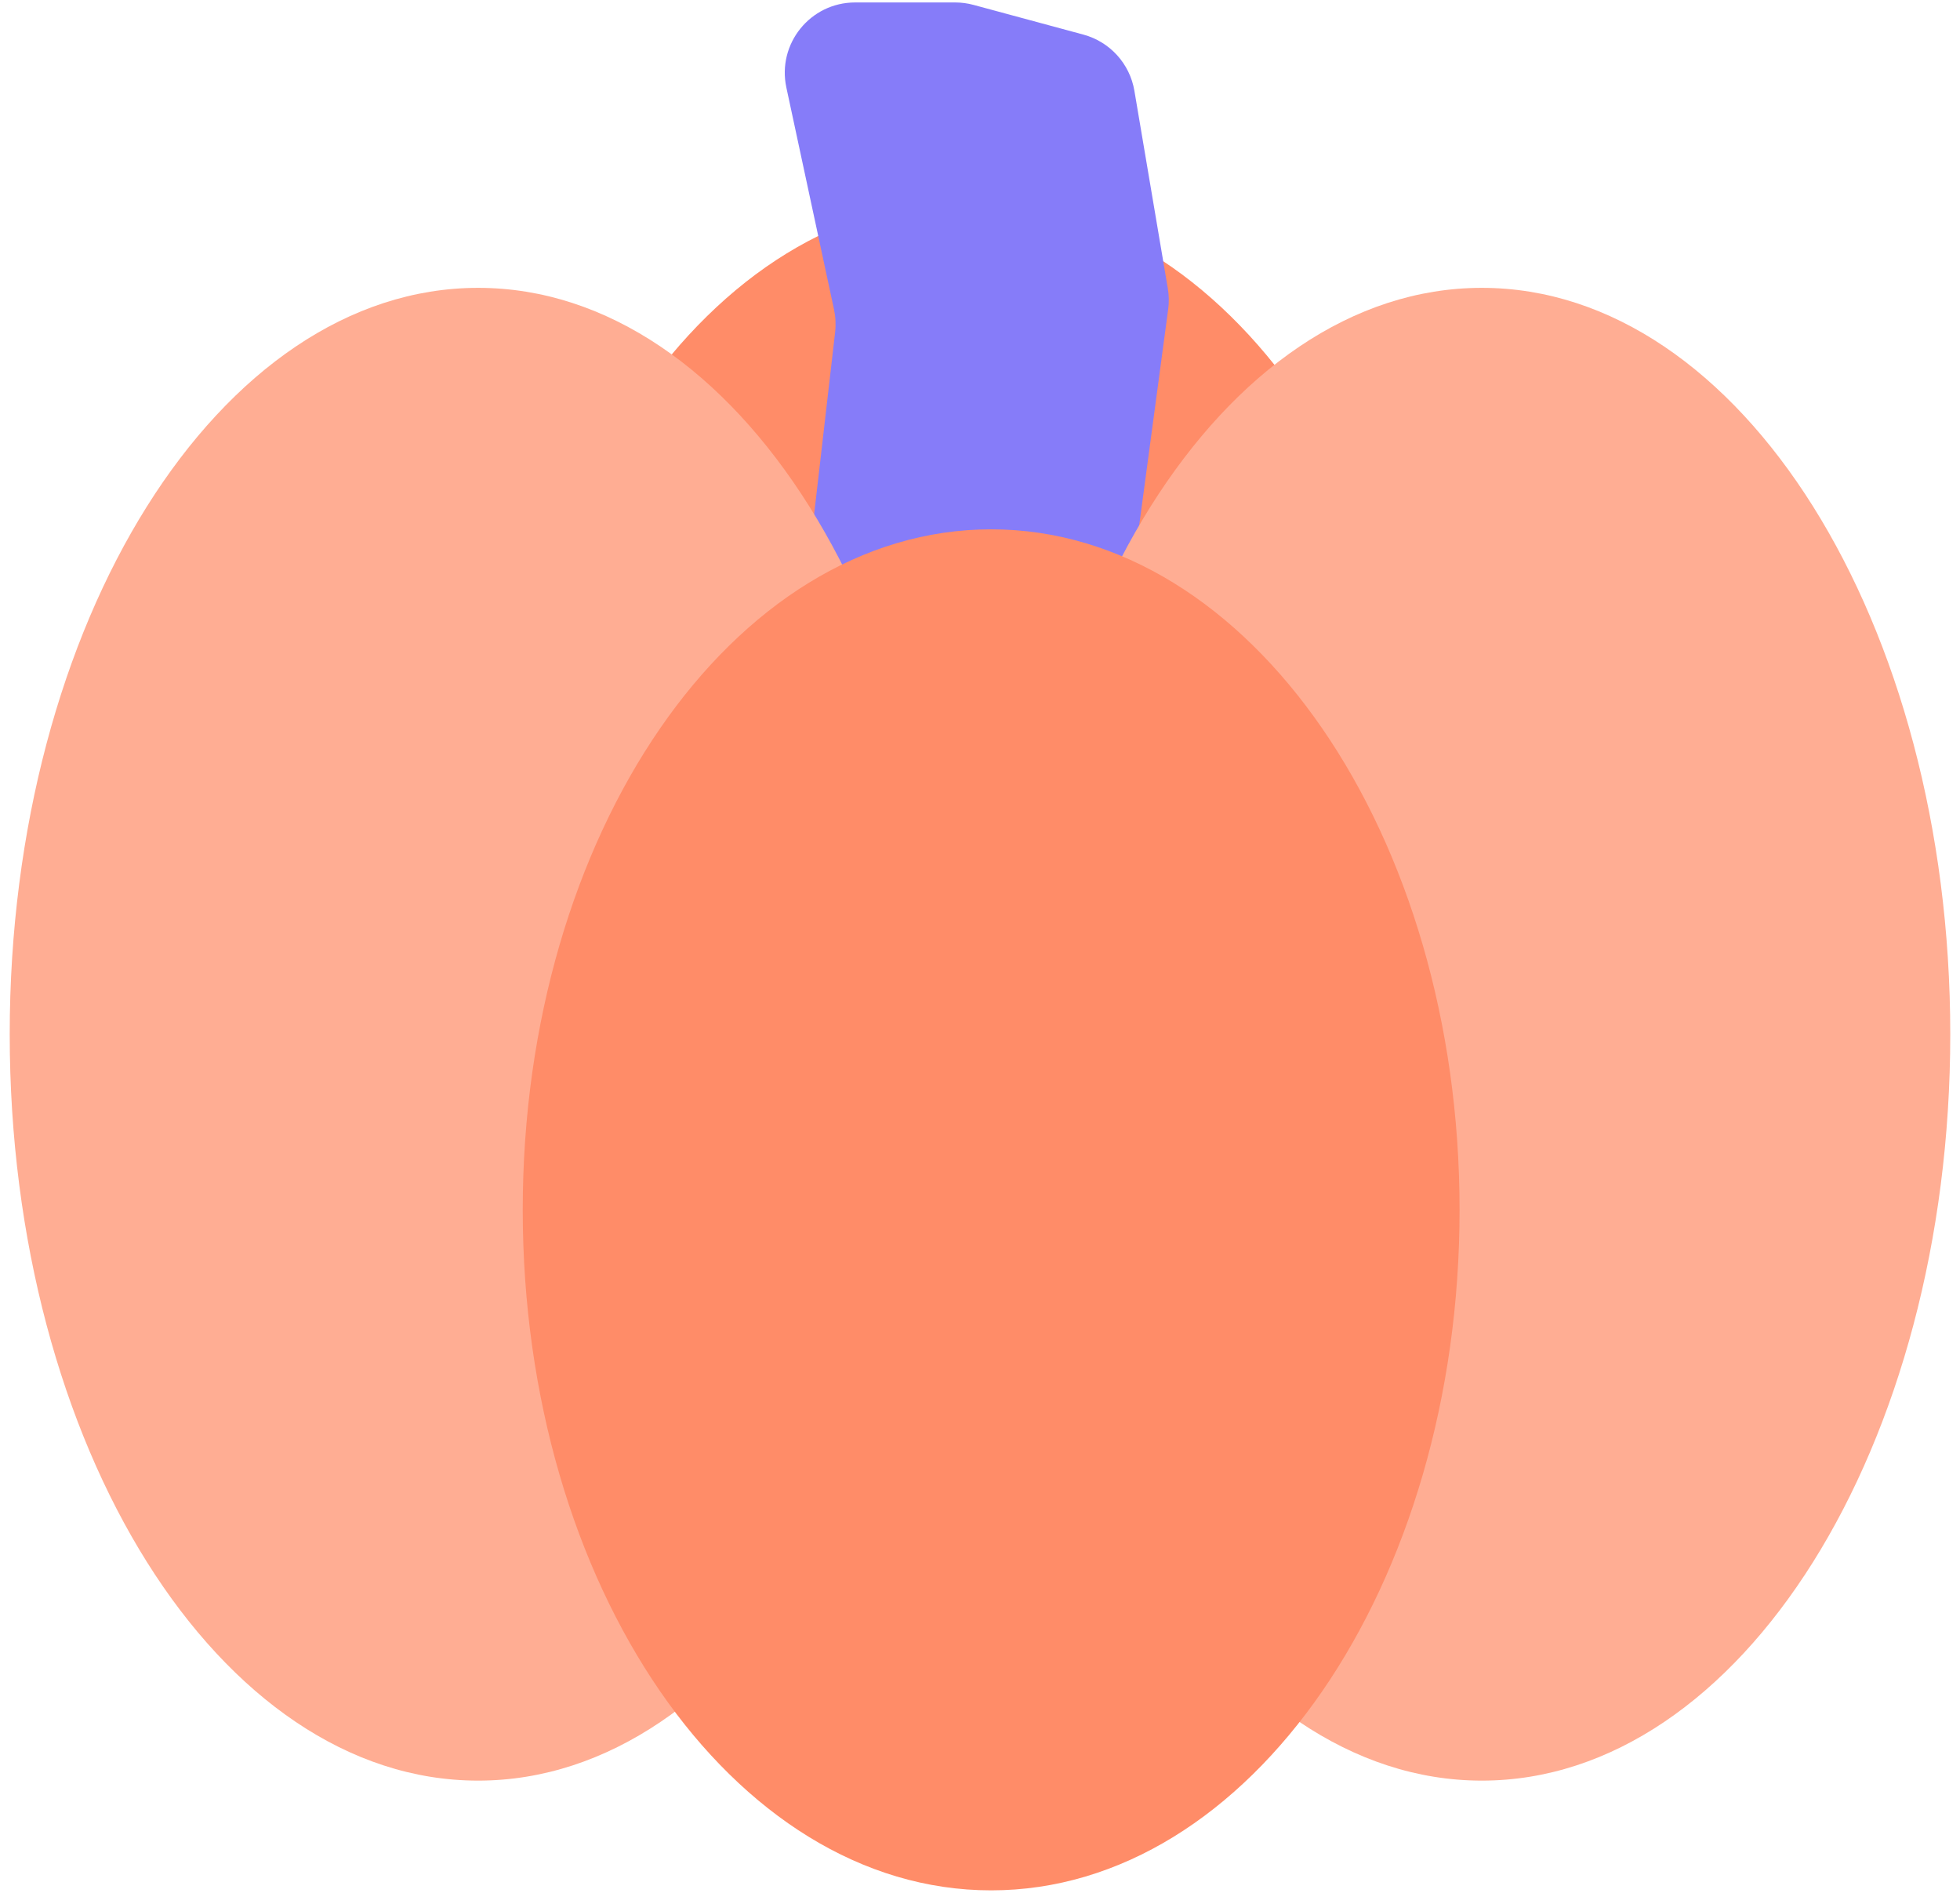
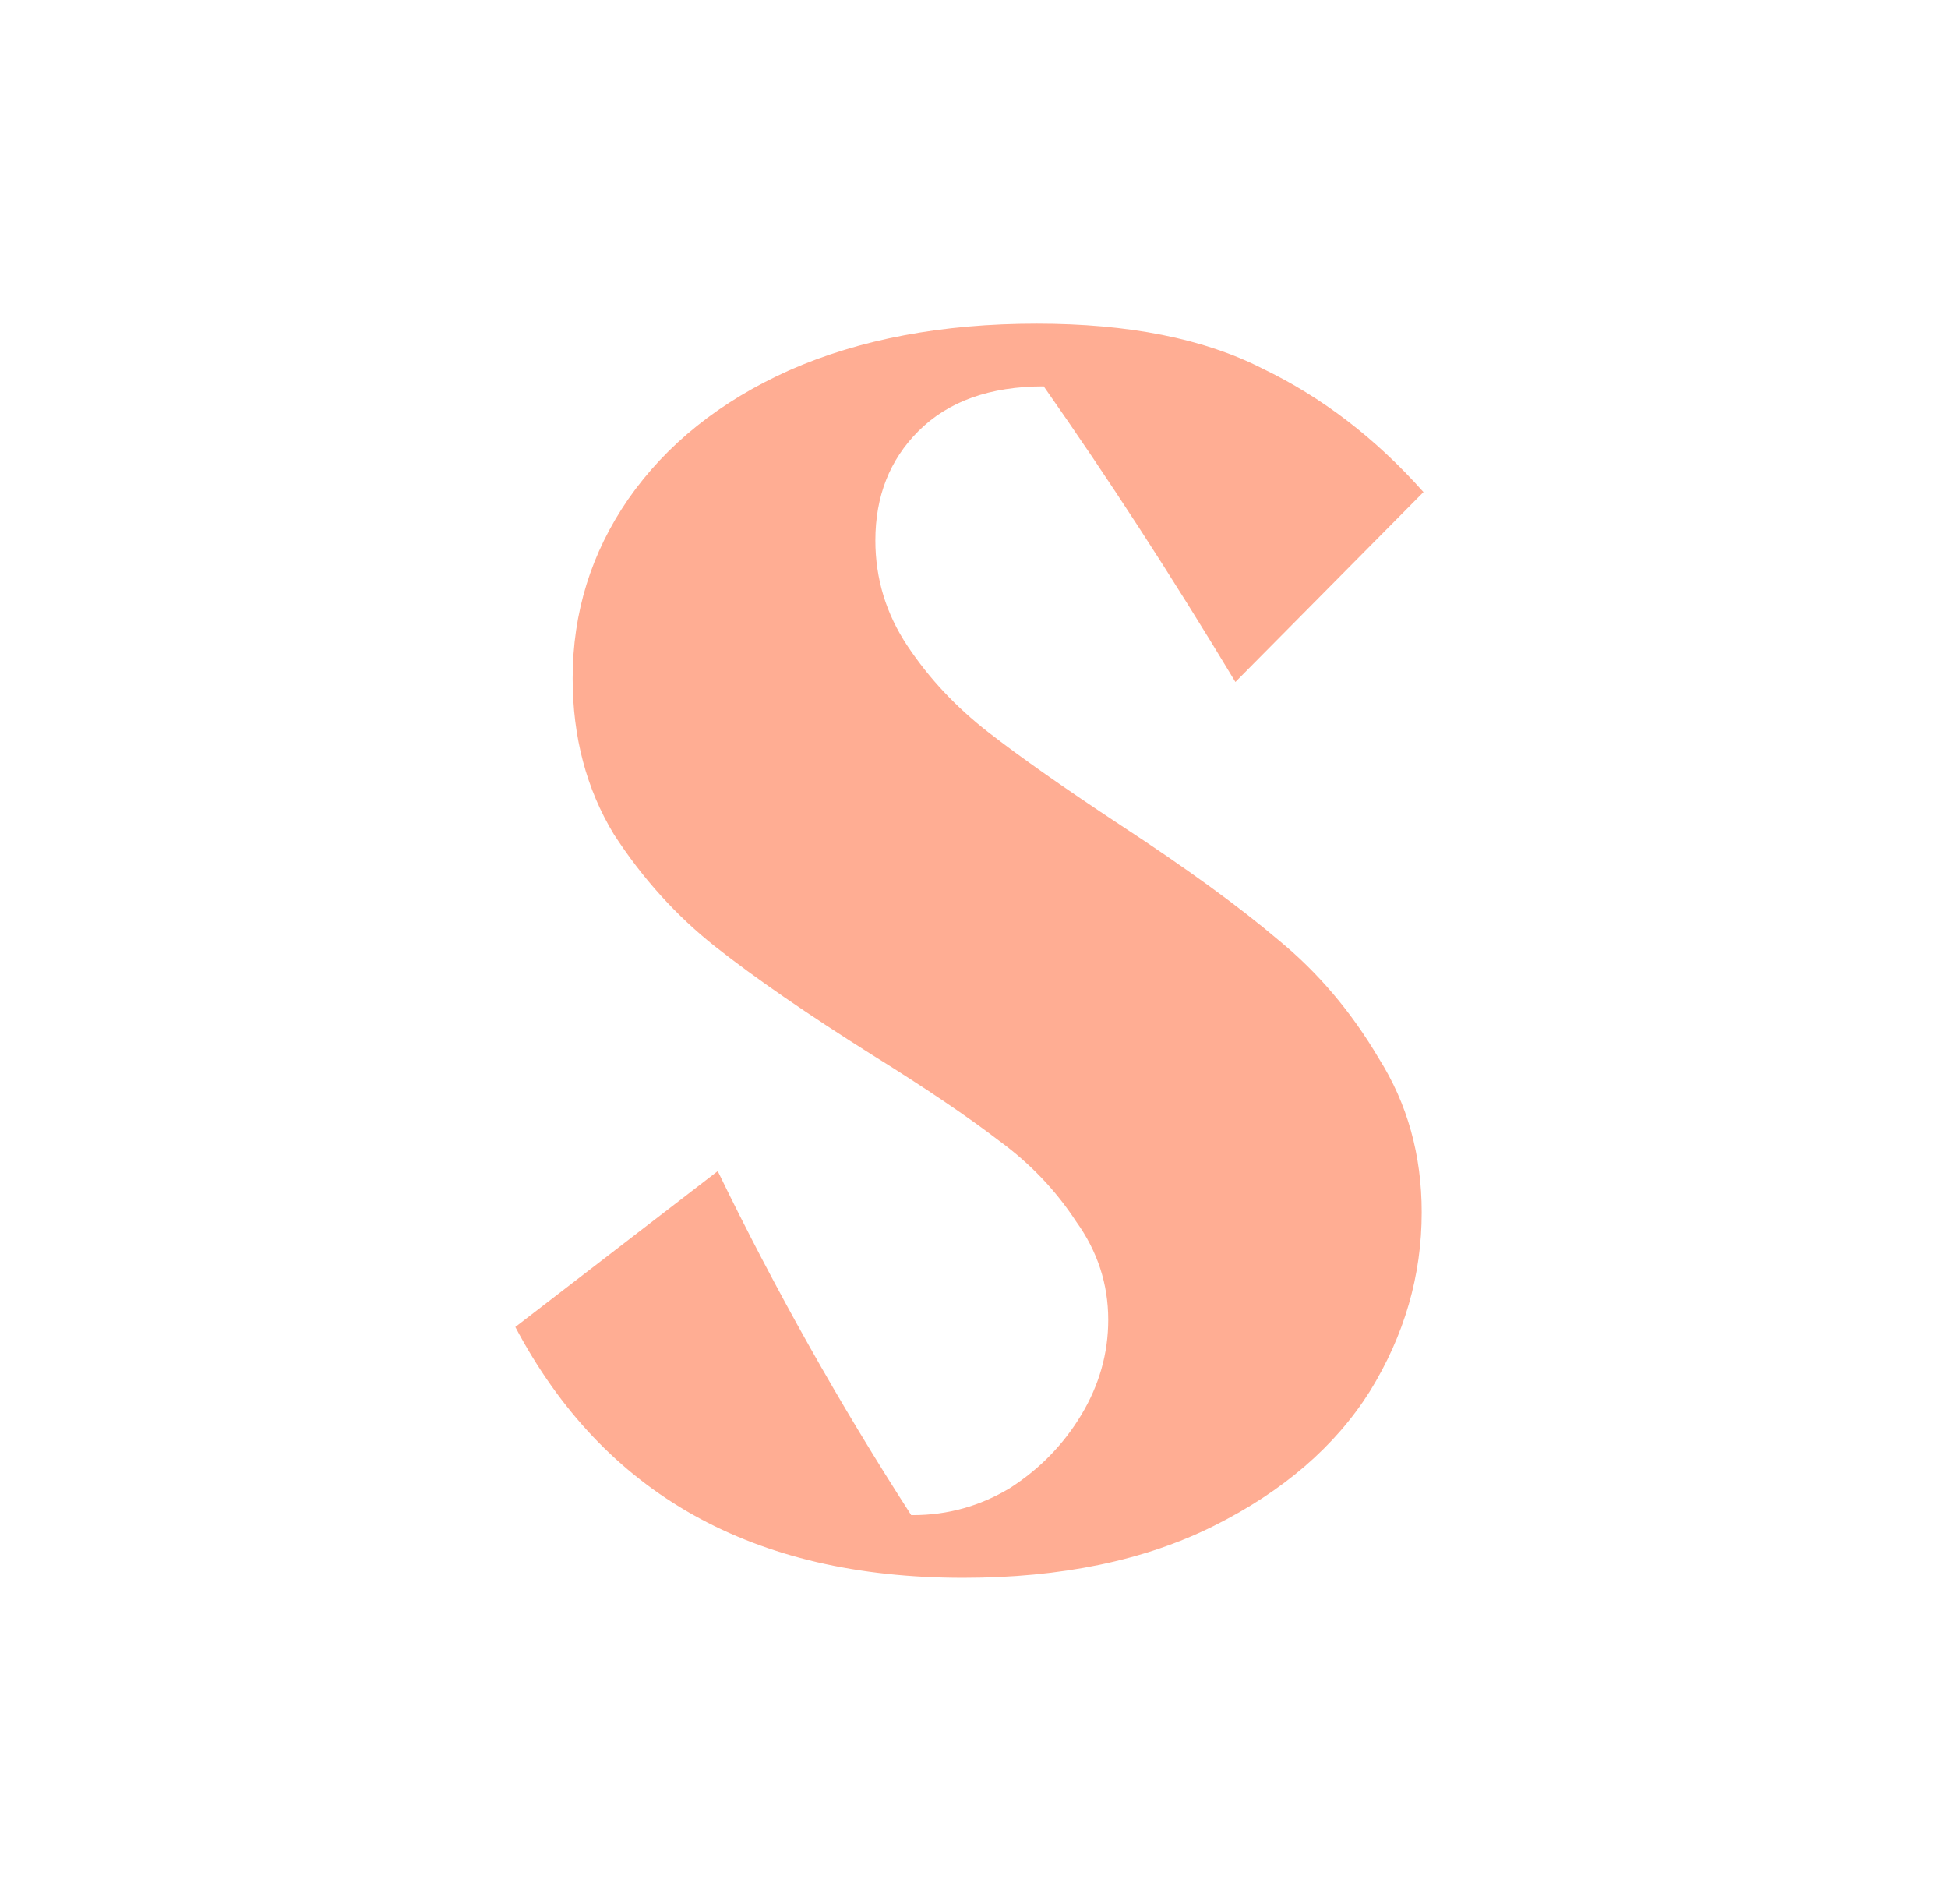
- <svg xmlns="http://www.w3.org/2000/svg" width="87" height="84" viewBox="0 0 87 84" fill="none">
-   <ellipse cx="43.005" cy="39.077" rx="20.792" ry="30.2" fill="#FF8C68" />
-   <path d="M34.905 3.885C34.488 1.942 35.968 0.109 37.956 0.109H42.401C42.676 0.109 42.95 0.146 43.215 0.218L48.091 1.536C49.266 1.854 50.15 2.827 50.353 4.028L51.836 12.794C51.889 13.104 51.894 13.419 51.852 13.73L50.383 24.681C50.175 26.231 48.853 27.387 47.29 27.387H39.112C37.247 27.387 35.798 25.762 36.012 23.909L37.069 14.746C37.108 14.408 37.091 14.066 37.02 13.733L34.905 3.885Z" fill="#867CF9" />
-   <ellipse cx="21.223" cy="45.897" rx="20.792" ry="33.123" fill="#FFAD93" />
-   <ellipse cx="65.776" cy="45.897" rx="20.792" ry="33.123" fill="#FFAD93" />
-   <ellipse cx="43.995" cy="53.69" rx="20.792" ry="30.2" fill="#FF8C68" />
+ <svg xmlns="http://www.w3.org/2000/svg" width="87" height="85" viewBox="0 0 87 85" fill="none">
+   <path d="M39.095 24.132C39.095 25.838 39.575 27.412 40.535 28.852C41.495 30.292 42.695 31.572 44.135 32.692C45.575 33.812 47.548 35.198 50.055 36.852C52.988 38.772 55.335 40.478 57.095 41.972C58.855 43.412 60.348 45.172 61.575 47.252C62.855 49.278 63.495 51.572 63.495 54.132C63.495 56.958 62.721 59.625 61.175 62.132C59.628 64.585 57.308 66.585 54.215 68.132C51.121 69.678 47.388 70.452 43.015 70.452C33.628 70.452 26.962 66.718 23.015 59.252L32.055 52.292C34.615 57.572 37.495 62.692 40.695 67.652H40.775C42.322 67.652 43.761 67.252 45.095 66.452C46.428 65.598 47.495 64.505 48.295 63.172C49.095 61.838 49.495 60.425 49.495 58.932C49.495 57.332 49.015 55.865 48.055 54.532C47.148 53.145 46.002 51.945 44.615 50.932C43.228 49.865 41.335 48.585 38.935 47.092C36.055 45.278 33.735 43.678 31.975 42.292C30.215 40.905 28.695 39.225 27.415 37.252C26.188 35.225 25.575 32.905 25.575 30.292C25.575 27.358 26.401 24.692 28.055 22.292C29.762 19.838 32.161 17.918 35.255 16.532C38.401 15.145 42.081 14.452 46.295 14.452C50.401 14.452 53.761 15.118 56.375 16.452C59.041 17.732 61.441 19.572 63.575 21.972L55.175 30.452C52.348 25.758 49.495 21.358 46.615 17.252C44.215 17.252 42.348 17.918 41.015 19.252C39.735 20.532 39.095 22.158 39.095 24.132Z" fill="#FFAD93" />
</svg>
